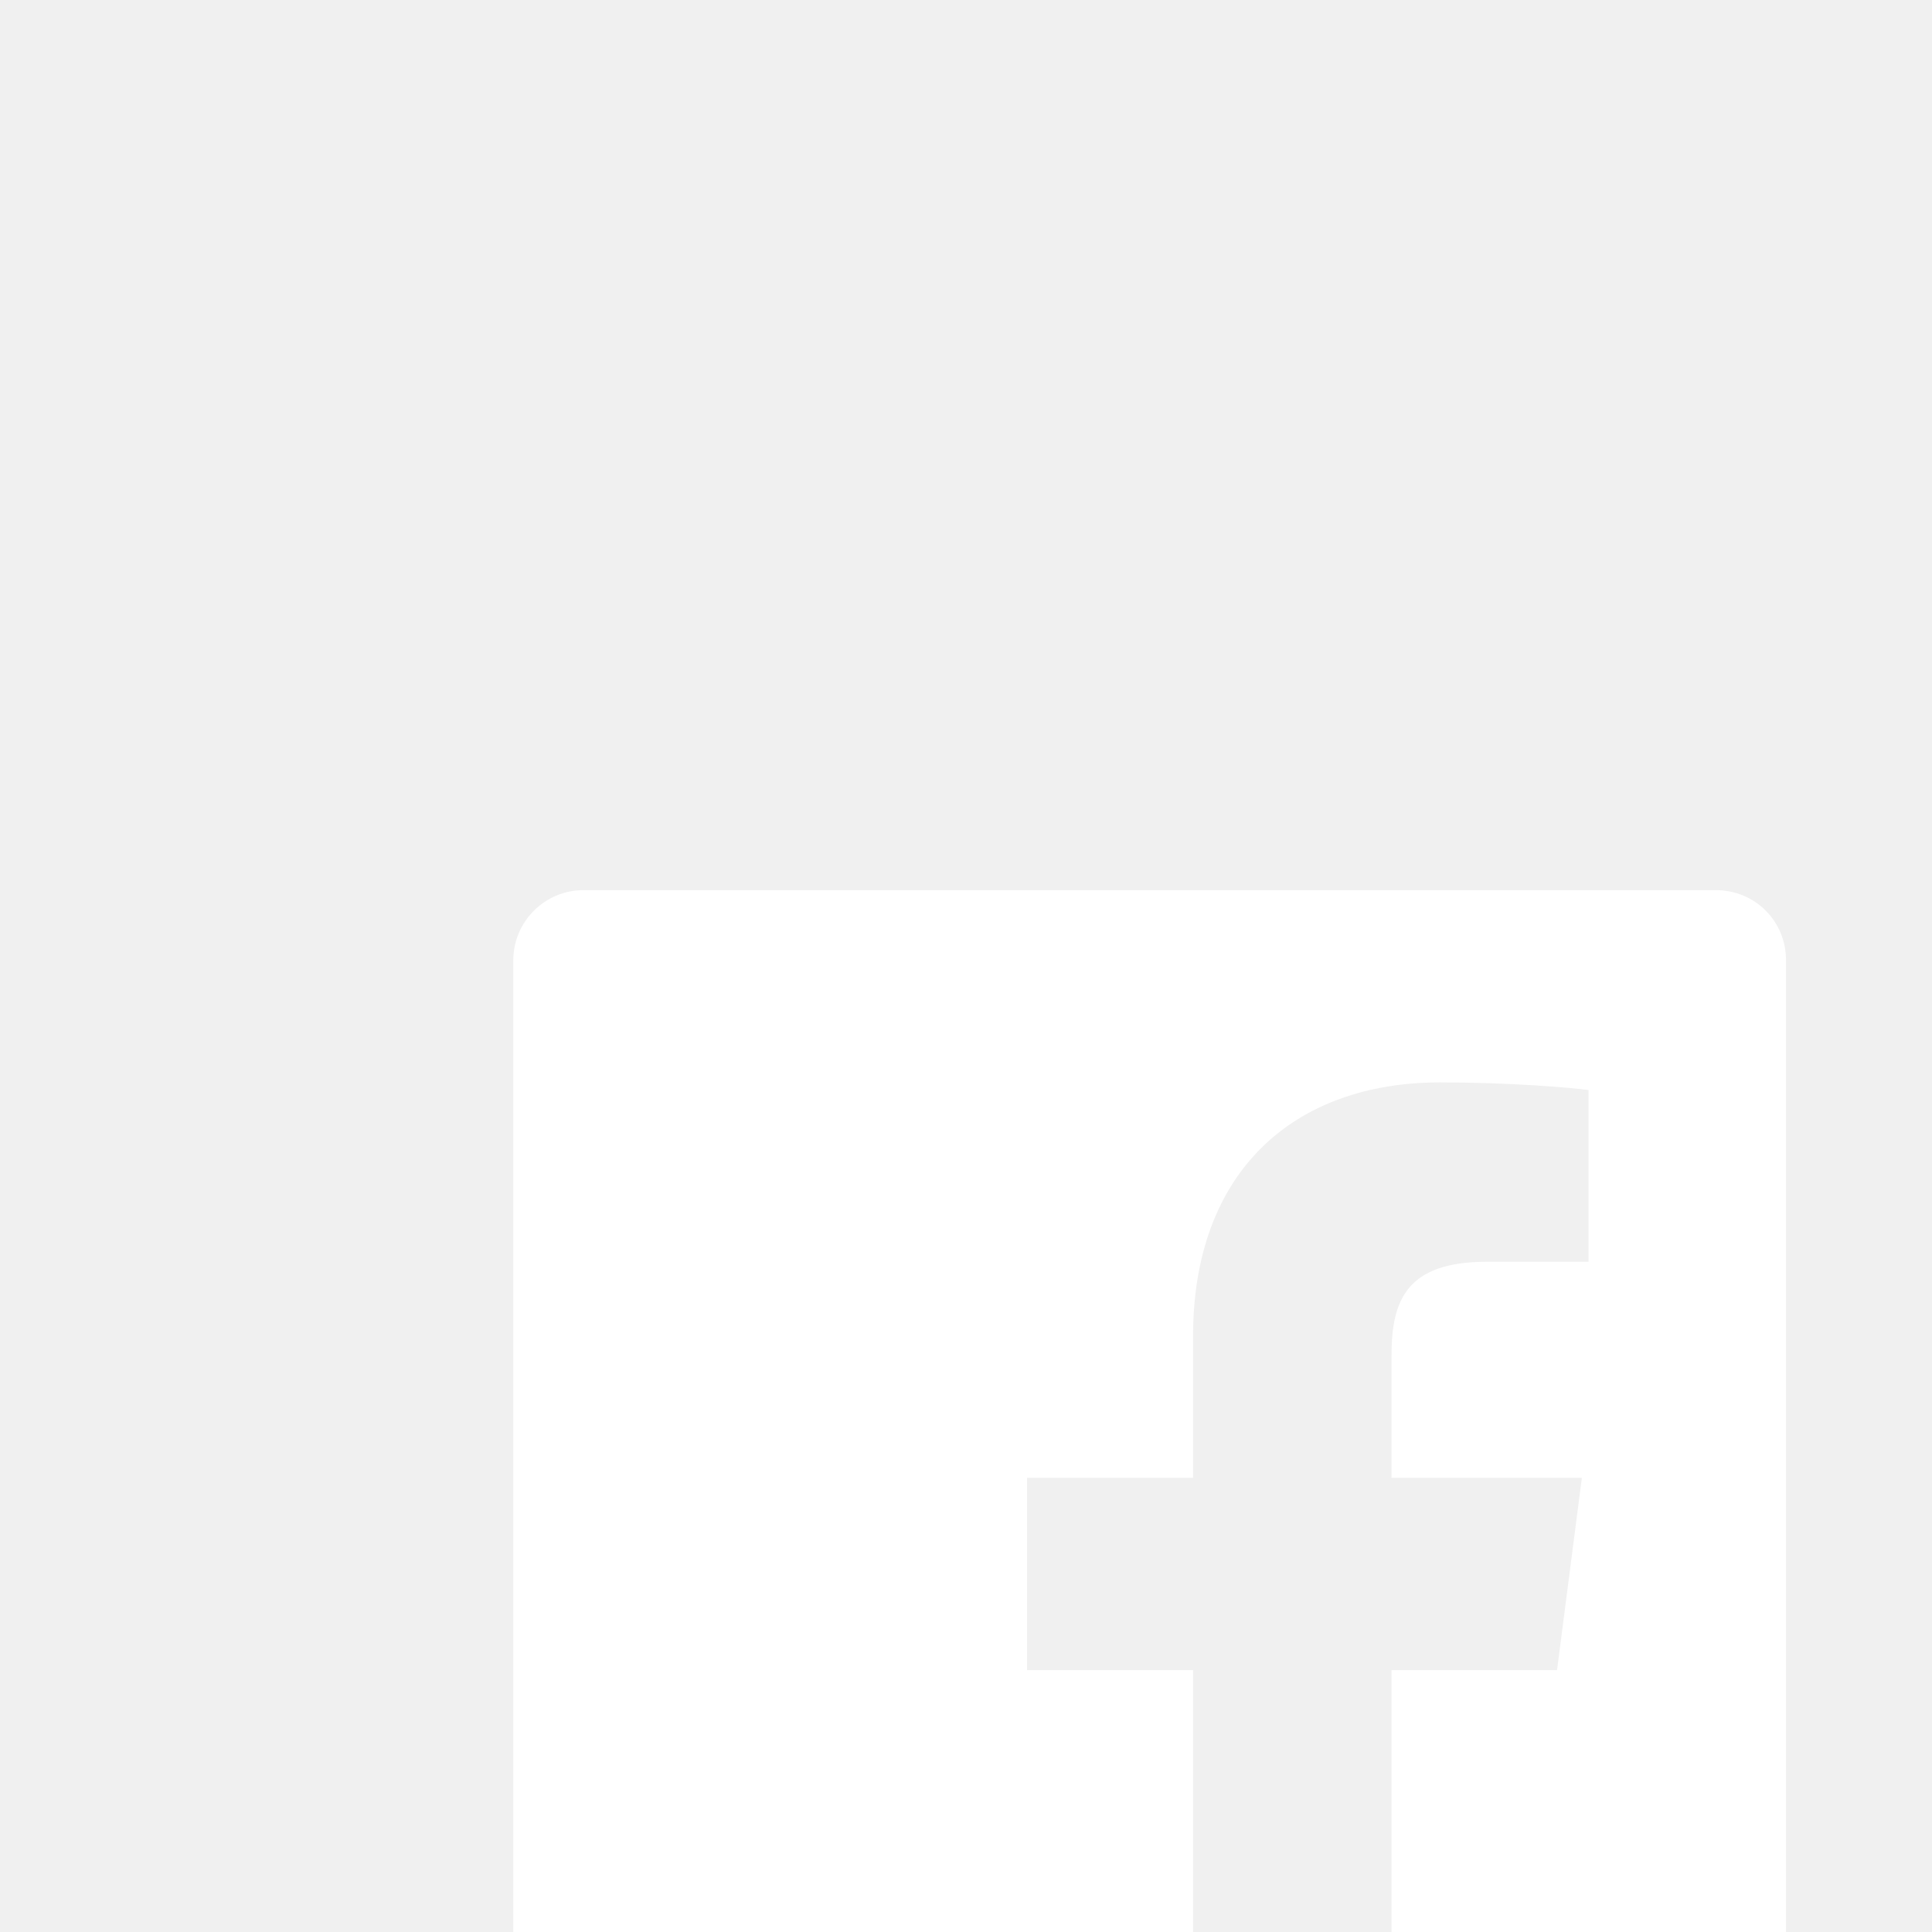
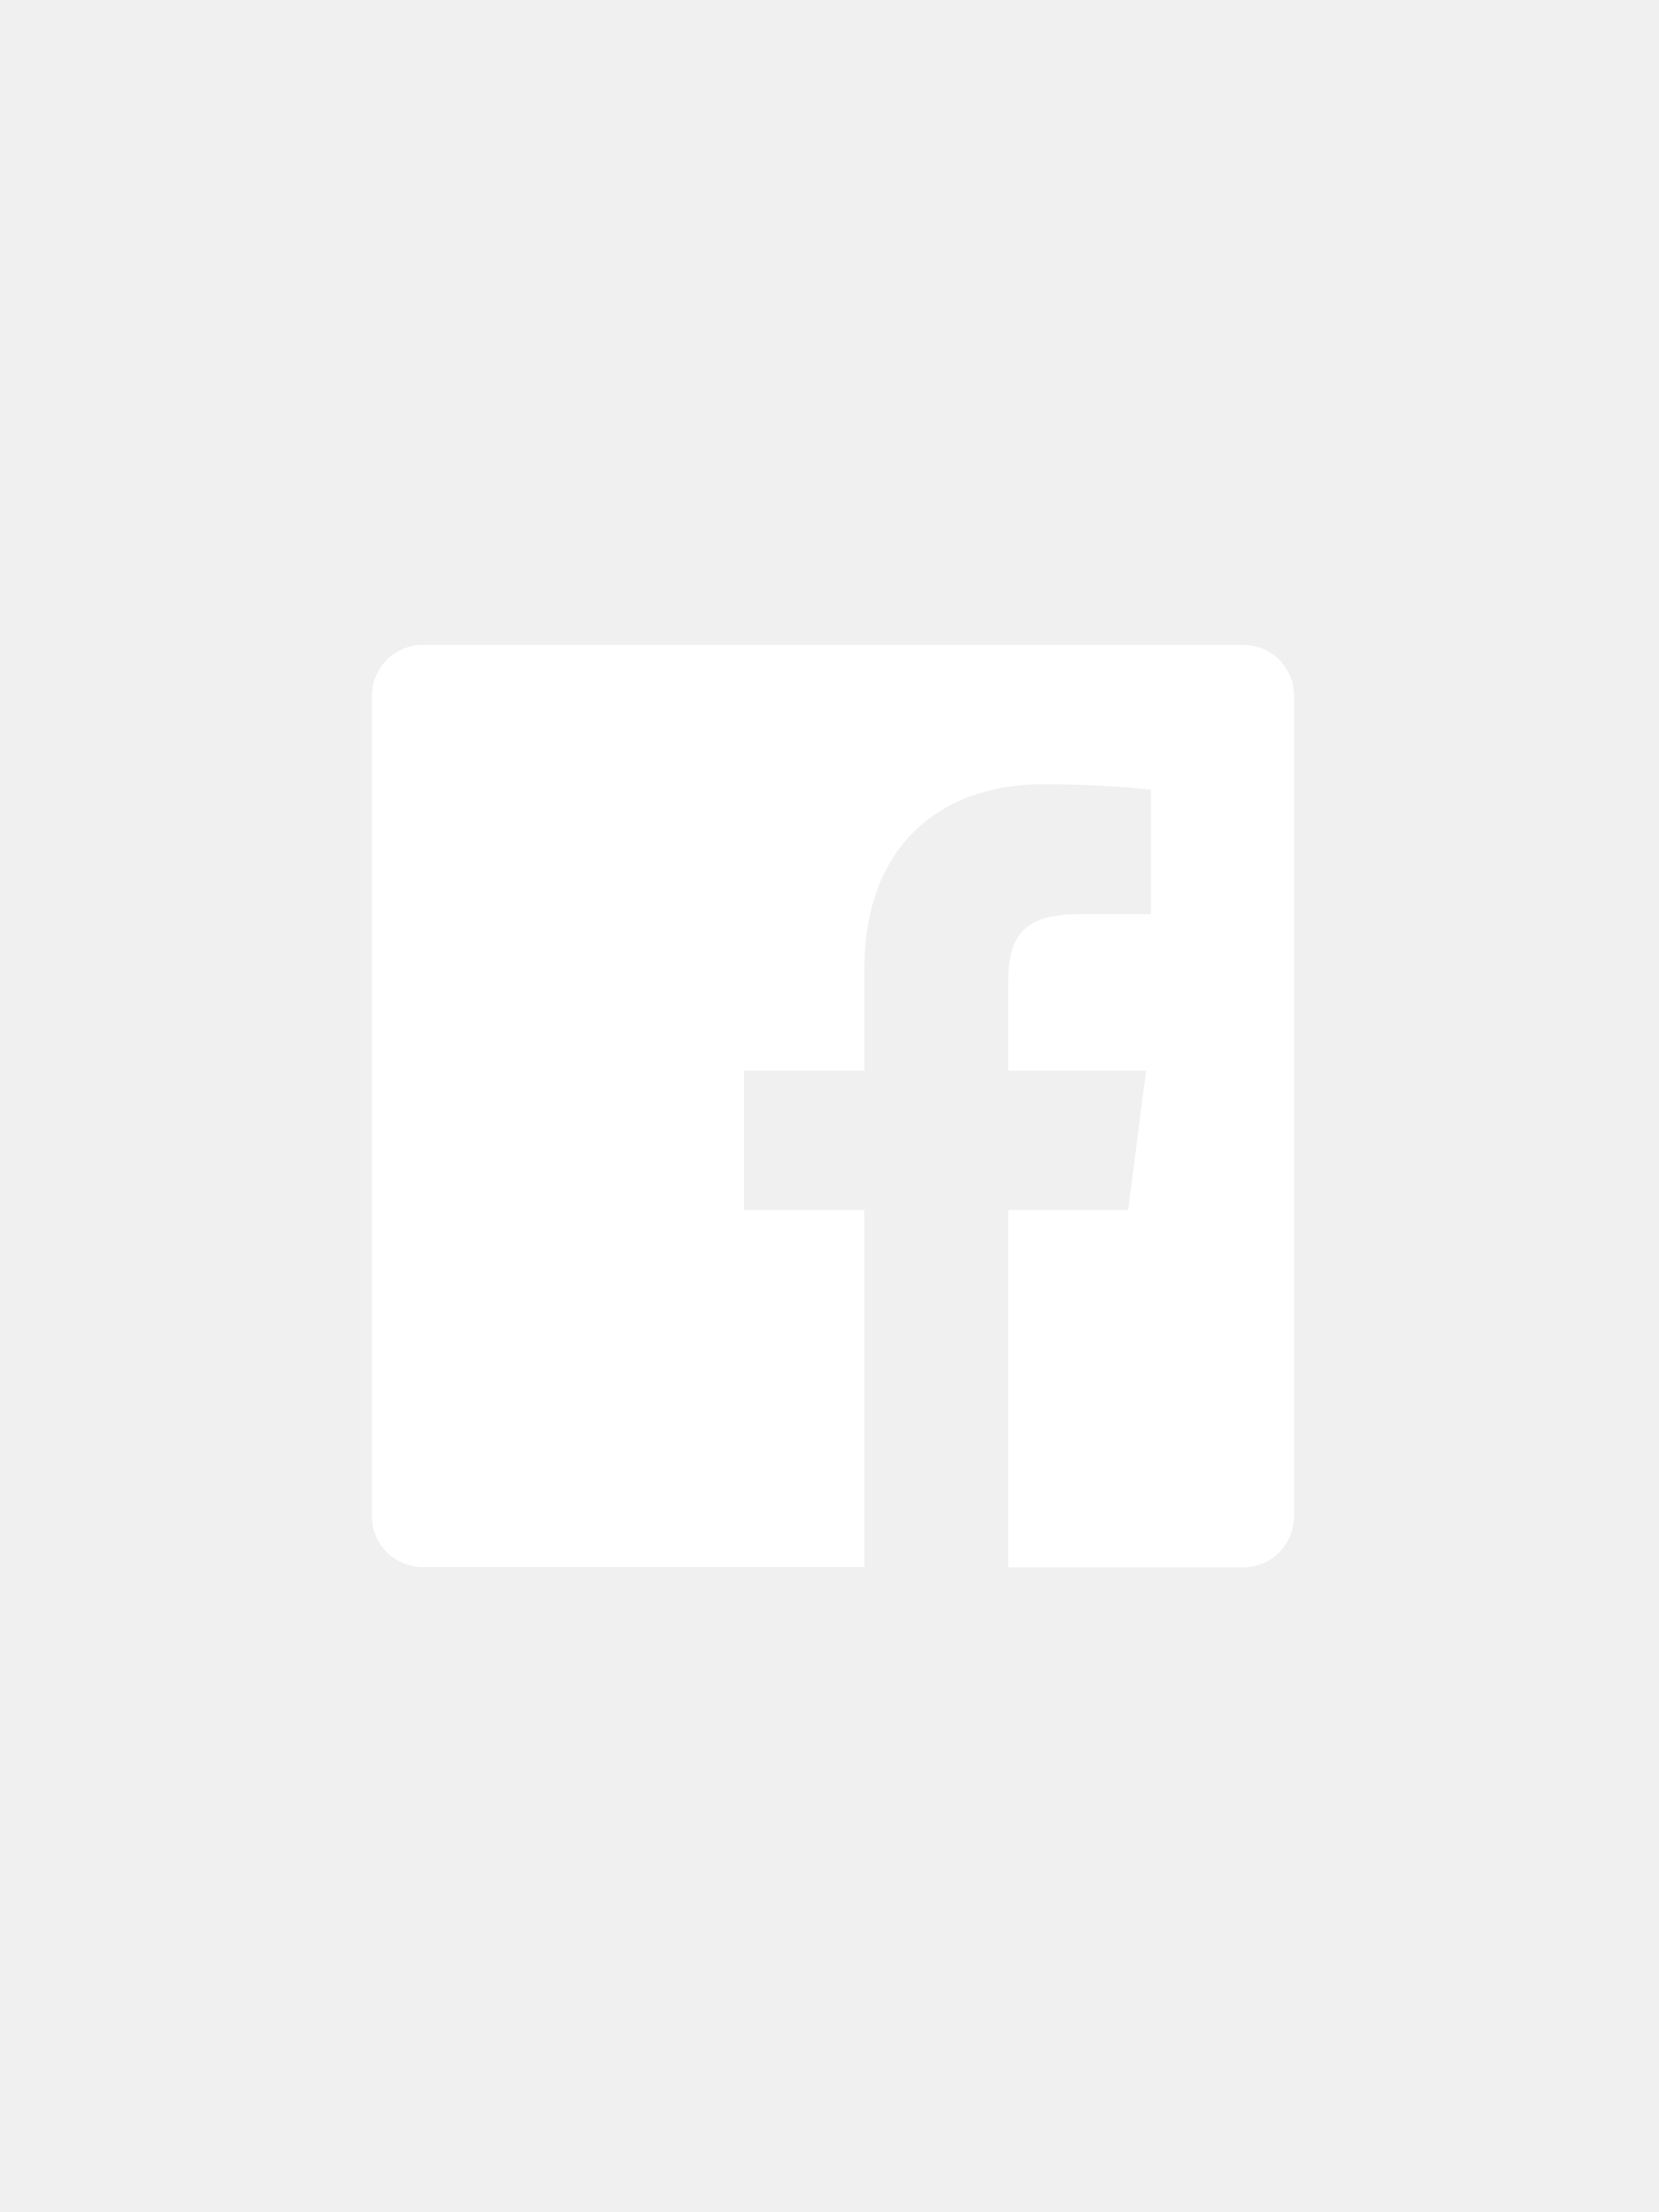
- <svg xmlns="http://www.w3.org/2000/svg" version="1.1" id="Layer_1" x="0px" y="0px" viewBox="0 0 405 405" enable-background="new 0 0 405 405" xml:space="preserve">
+ <svg xmlns="http://www.w3.org/2000/svg" version="1.1" id="Layer_1" x="0px" y="0px" viewBox="0 0 480 640" enable-background="new 0 0 480 640" xml:space="preserve">
  <path id="White_2_" fill="#FFFFFF" d="M359.7,186.6H122.3c-8.1,0-14.7,6.6-14.7,14.7v237.4c0,8.1,6.6,14.7,14.7,14.7h127.8V350.1  h-34.8v-40.3h34.8v-29.7c0-34.5,21.1-53.2,51.8-53.2c14.7,0,27.4,1.1,31.1,1.6v36l-21.3,0c-16.7,0-20,7.9-20,19.6v25.7h39.9  l-5.2,40.3h-34.7v103.4h68c8.1,0,14.7-6.6,14.7-14.7V201.3C374.4,193.1,367.9,186.6,359.7,186.6z" />
</svg>
